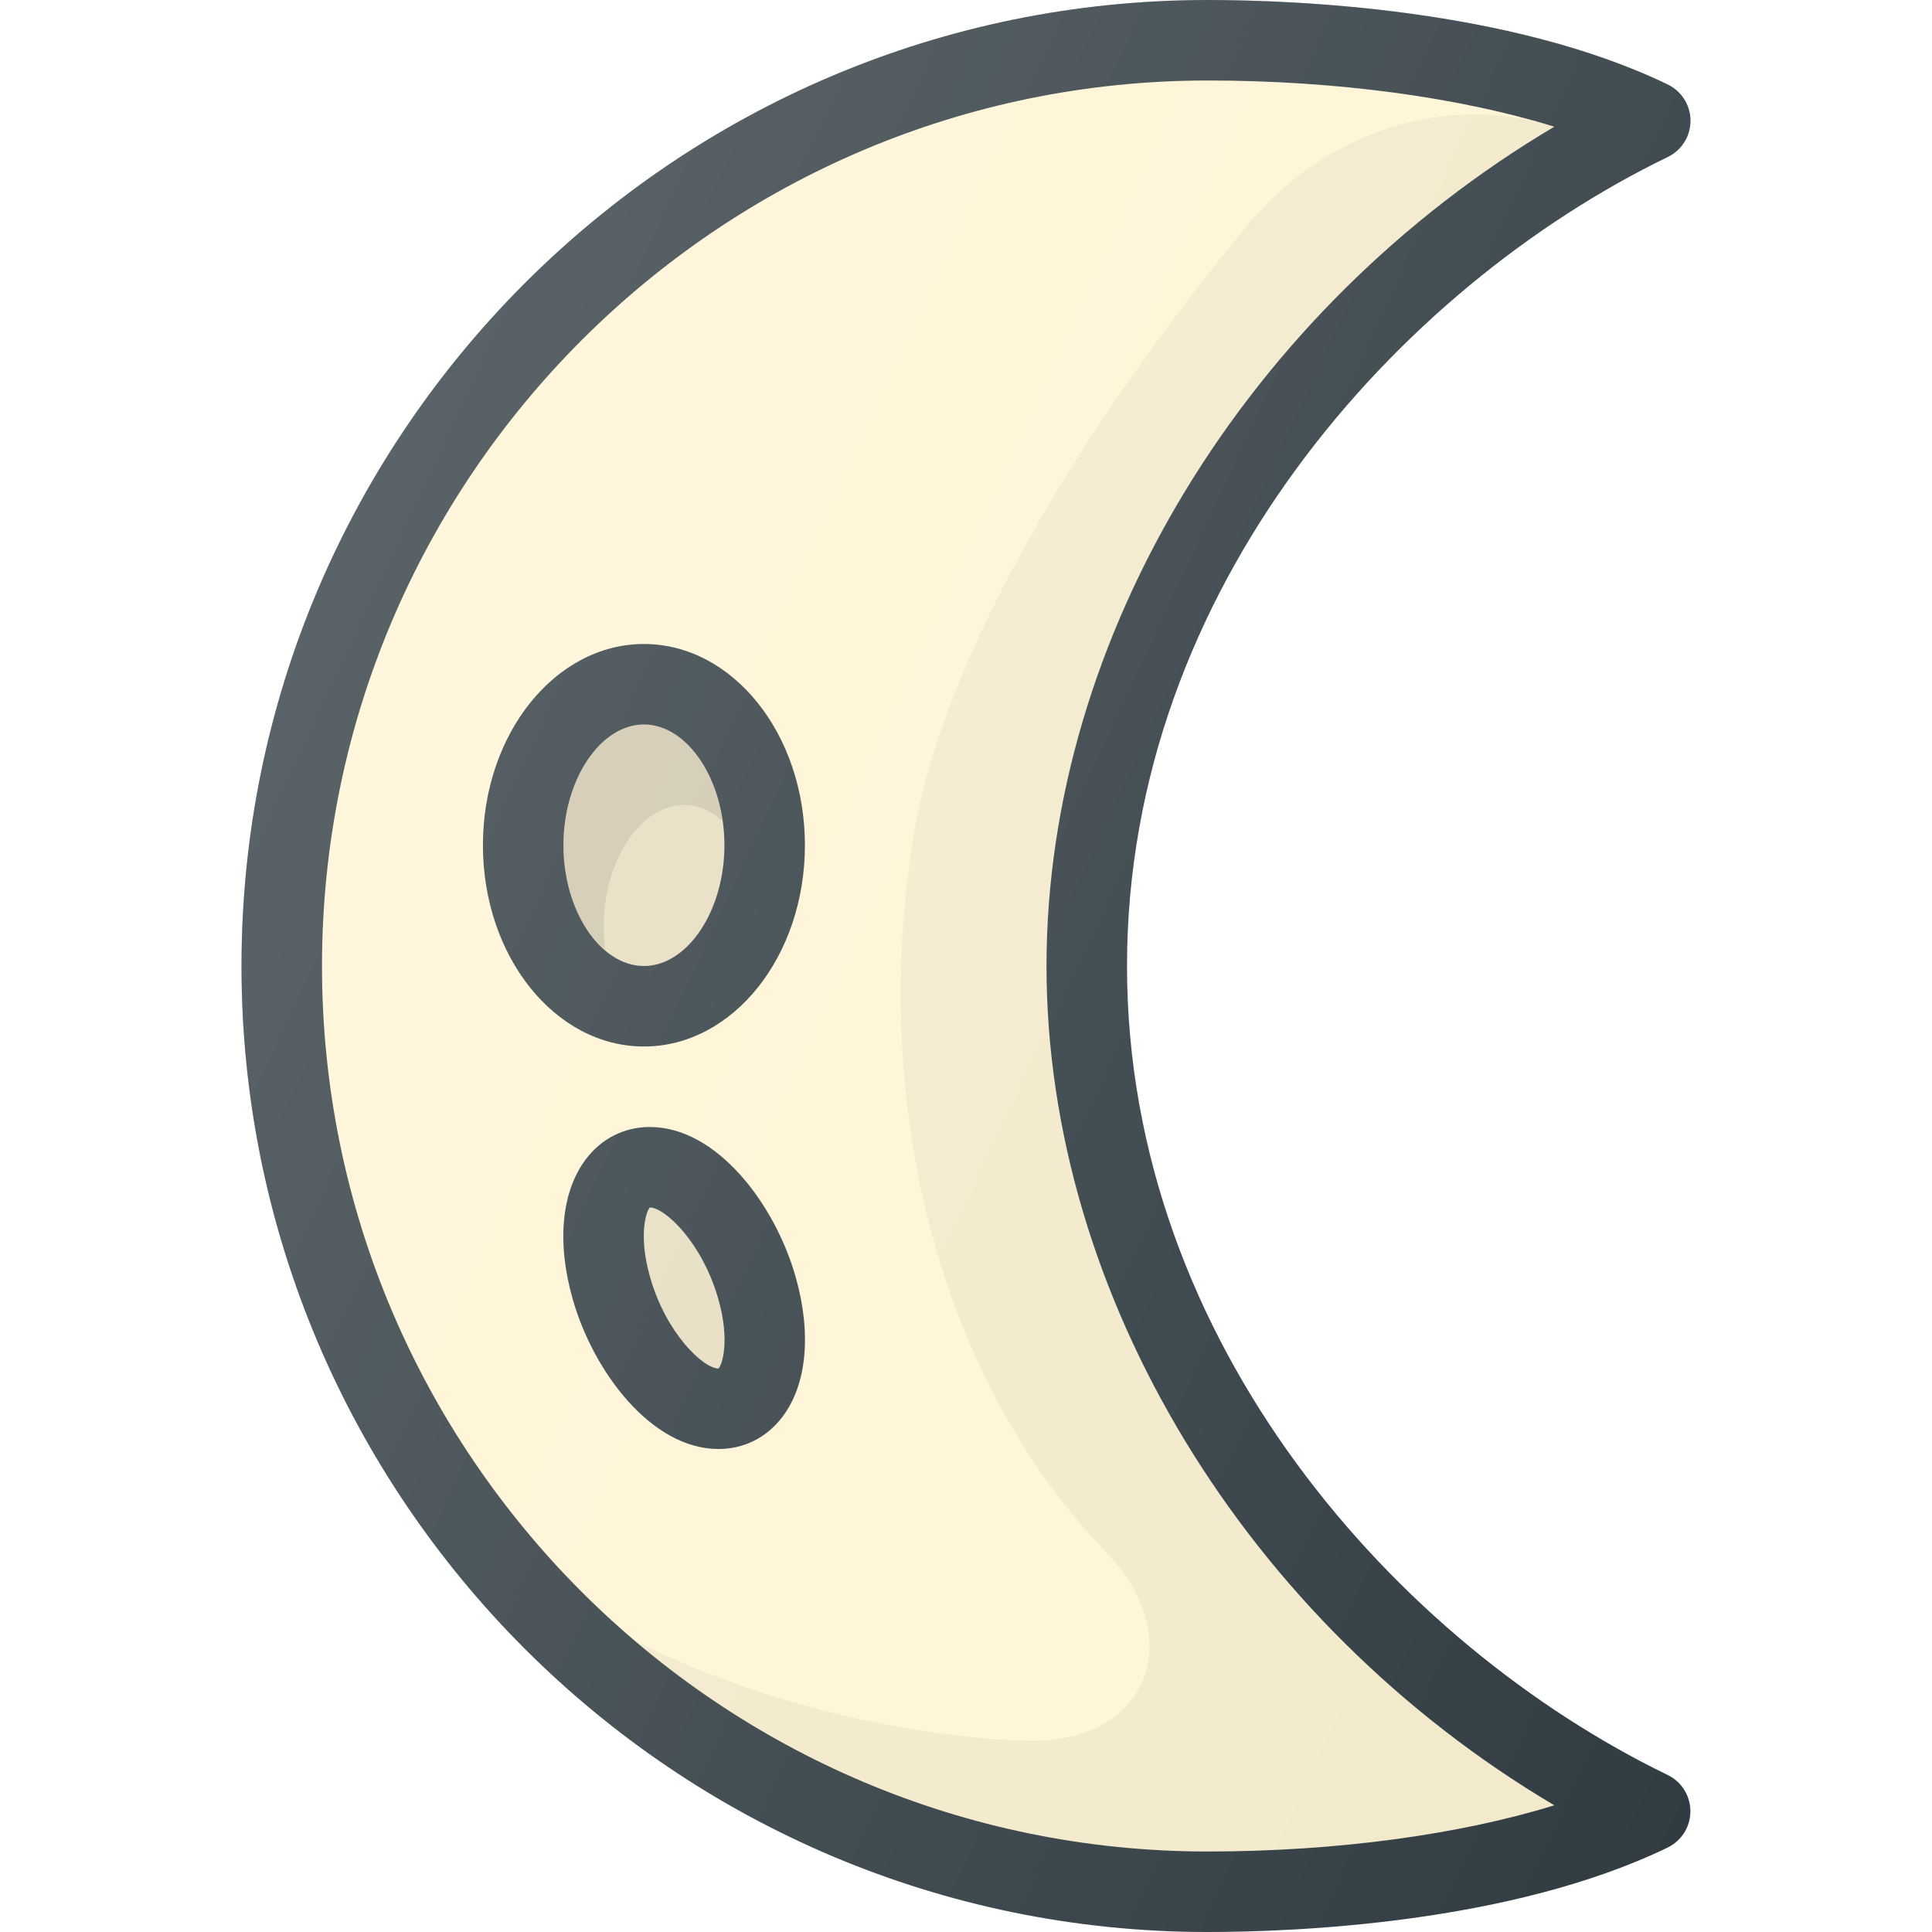
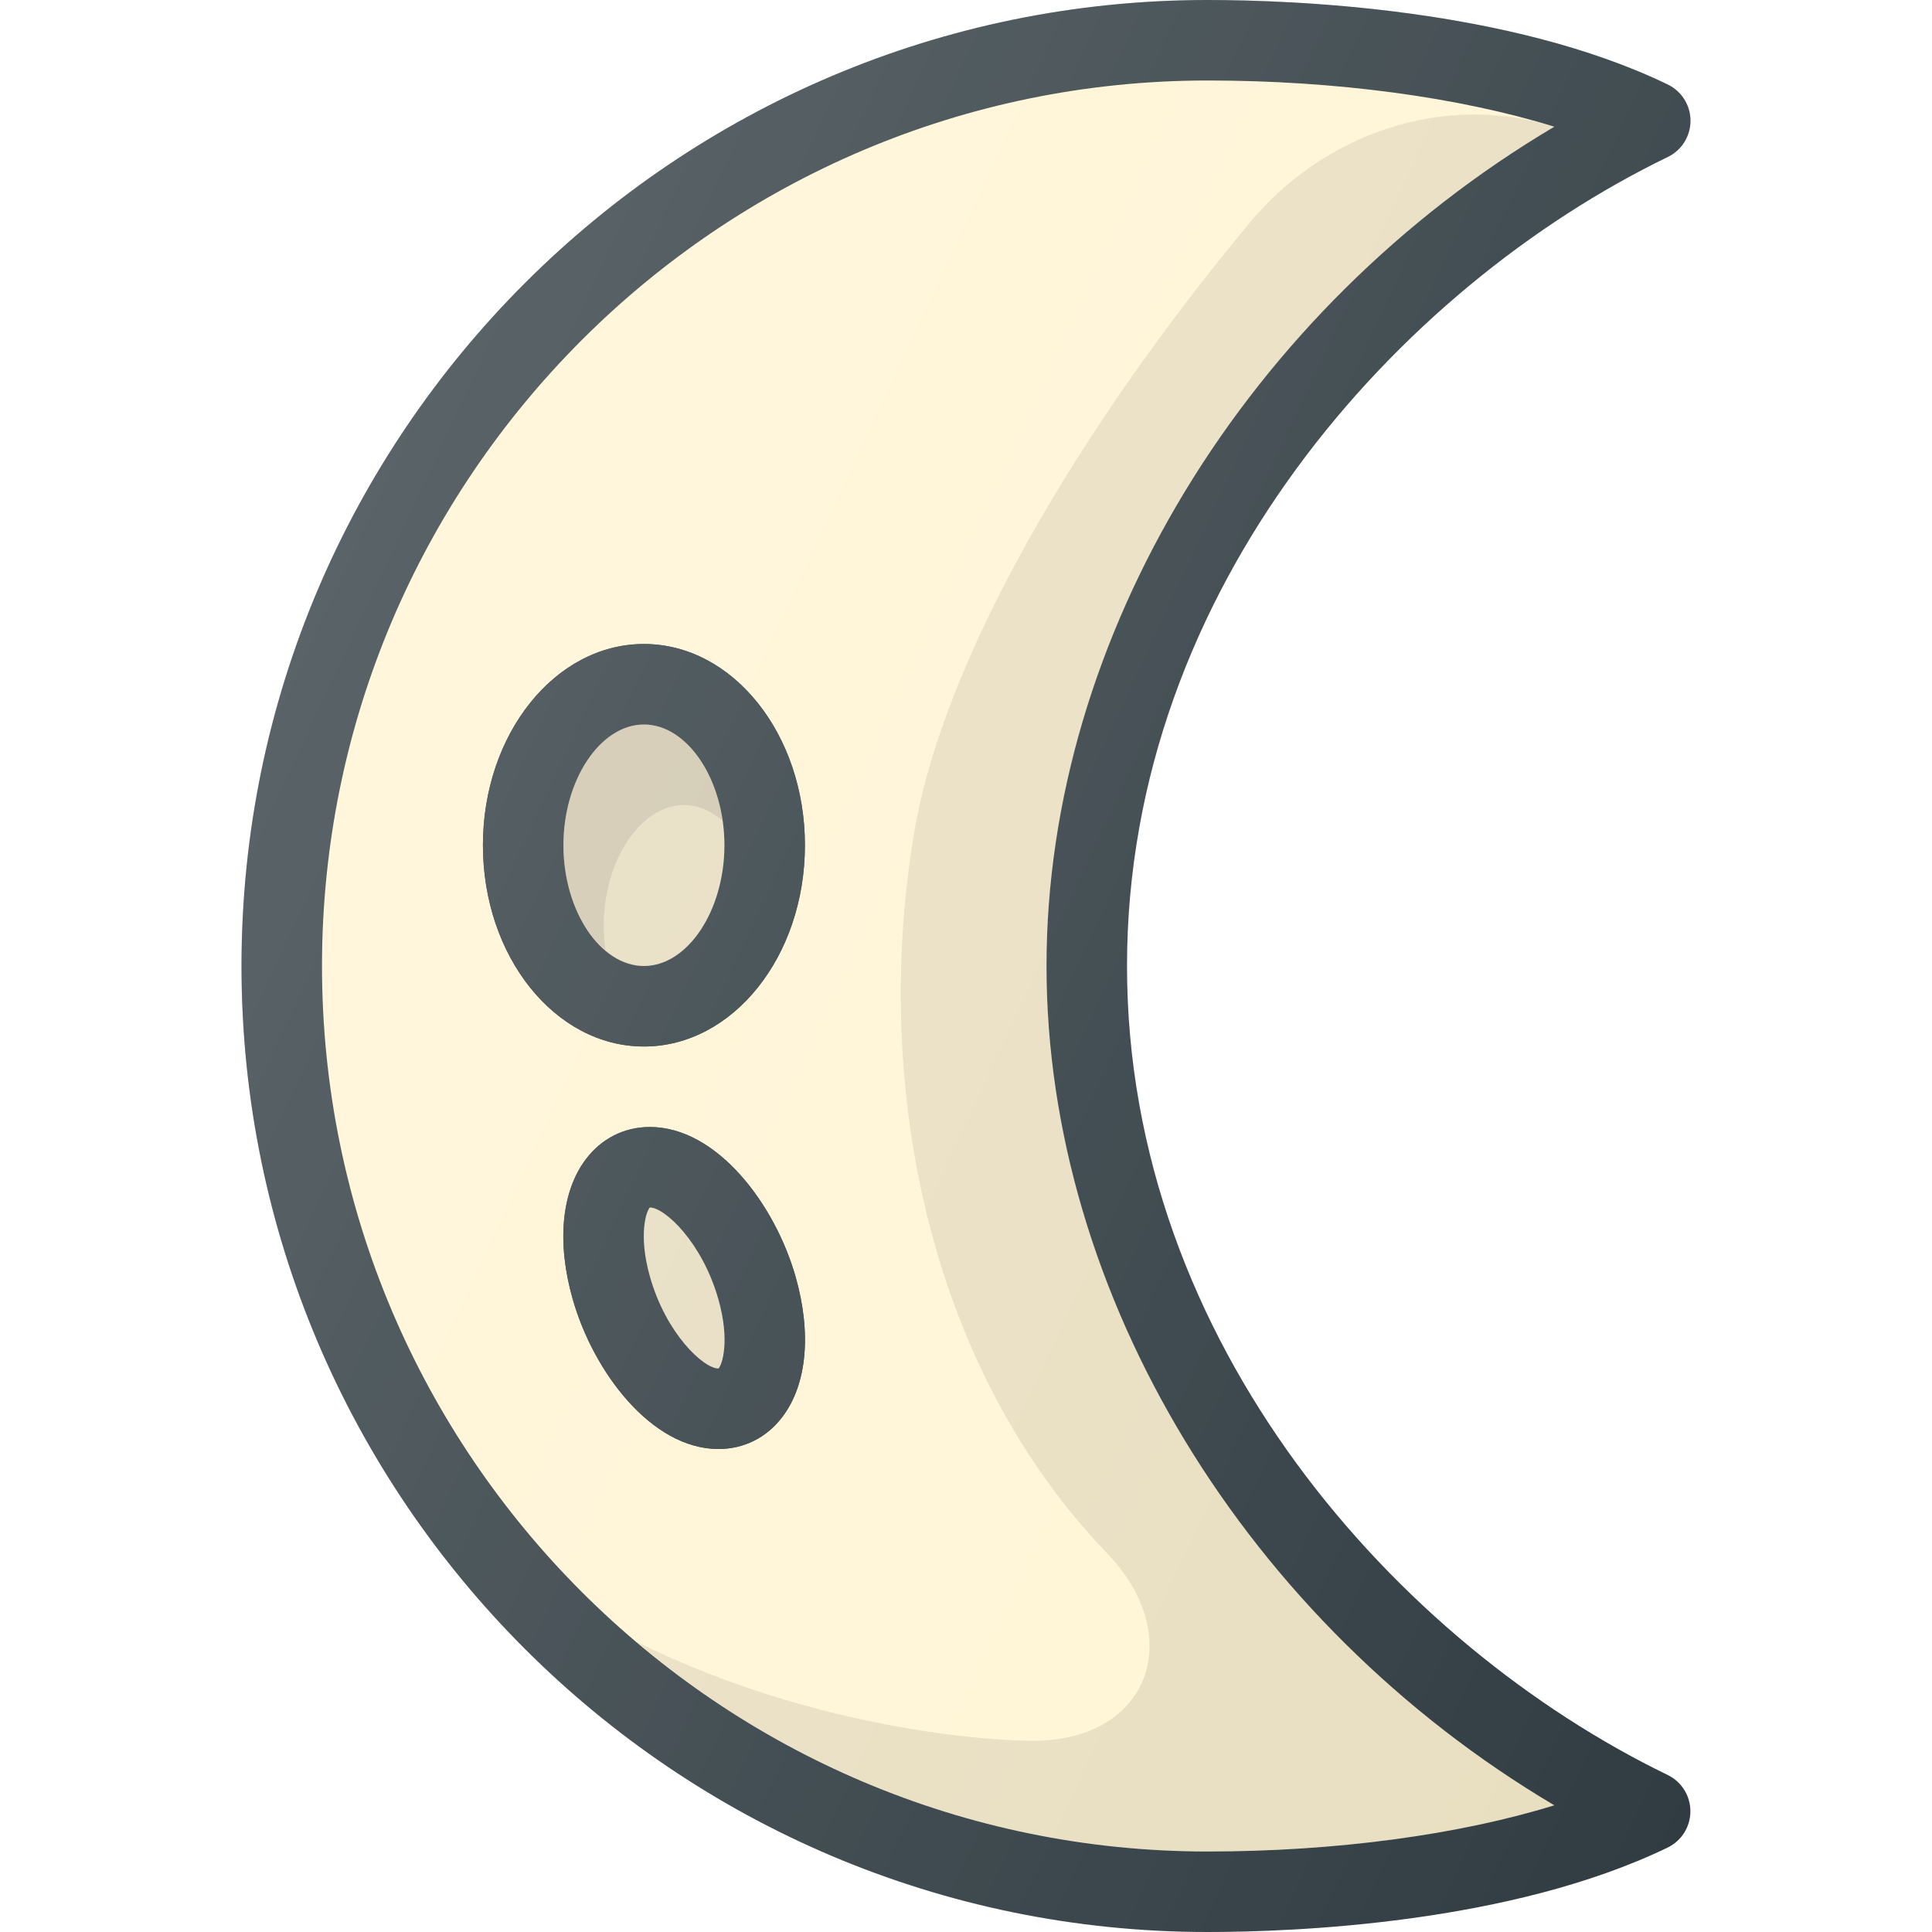
<svg xmlns="http://www.w3.org/2000/svg" xml:space="preserve" viewBox="0 0 24 24" id="moon">
  <path fill="#303C42" d="M20.718 22.05C17.374 20.43 14 16.695 14 12s3.374-8.43 6.718-10.05a.5.5 0 0 0 0-.9C18.762.103 16.068 0 15 0 8.383 0 3 5.383 3 12s5.383 12 12 12c1.068 0 3.762-.103 5.718-1.05a.501.501 0 0 0 0-.9z" />
  <path fill="#FFF4D4" d="M15 23C8.935 23 4 18.065 4 12S8.935 1 15 1c1.594 0 3.126.208 4.308.574C15.495 3.834 13 7.9 13 12s2.495 8.167 6.308 10.426C18.126 22.792 16.594 23 15 23z" />
+   <path d="M19.308 1.574a8.353 8.353 0 0 0-.02-.006c-1.369-.42-2.847.096-3.762 1.197-2.107 2.533-3.824 5.421-4.18 7.637-.513 3.181.229 6.628 2.404 8.89 1 1.04.526 2.333-.917 2.333-.525 0-2.692-.13-4.922-1.227A10.945 10.945 0 0 0 15 23c1.594 0 3.126-.208 4.308-.574C15.495 20.166 13 16.1 13 12s2.495-8.167 6.308-10.426z" opacity=".05" />
+   <ellipse cx="7.999" cy="10.5" fill="#303C42" rx="2" ry="2.5" />
+   <path fill="#FFF4D4" d="M7.999 12c-.542 0-1-.687-1-1.5s.458-1.5 1-1.5 1 .687 1 1.5-.458 1.5-1 1.5z" />
+   <path fill="#303C42" d="M8.073 14c-.318 0-.6.142-.795.4-.304.402-.364 1.035-.164 1.737C7.37 17.04 8.092 18 8.925 18c.318 0 .6-.142.795-.4.304-.402.363-1.035.164-1.737C9.628 14.96 8.906 14 8.073 14z" />
+   <path fill="#FFF4D4" d="M8.925 17c-.185 0-.65-.432-.85-1.137-.15-.527-.044-.825-.002-.863.185 0 .649.432.85 1.137.15.527.044.825.002.863z" />
  <path d="M19.308 1.574a8.353 8.353 0 0 0-.02-.006c-1.369-.42-2.847.096-3.762 1.197-2.107 2.533-3.824 5.421-4.18 7.637-.513 3.181.229 6.628 2.404 8.89 1 1.04.526 2.333-.917 2.333-.525 0-2.692-.13-4.922-1.227A10.945 10.945 0 0 0 15 23c1.594 0 3.126-.208 4.308-.574C15.495 20.166 13 16.1 13 12s2.495-8.167 6.308-10.426z" opacity=".05" />
  <ellipse cx="7.999" cy="10.5" fill="#303C42" rx="2" ry="2.5" />
  <path fill="#FFF4D4" d="M7.999 12c-.542 0-1-.687-1-1.5s.458-1.5 1-1.5 1 .687 1 1.5-.458 1.5-1 1.5z" />
  <path fill="#303C42" d="M8.073 14c-.318 0-.6.142-.795.4-.304.402-.364 1.035-.164 1.737C7.37 17.04 8.092 18 8.925 18c.318 0 .6-.142.795-.4.304-.402.363-1.035.164-1.737C9.628 14.96 8.906 14 8.073 14z" />
  <path fill="#FFF4D4" d="M8.925 17c-.185 0-.65-.432-.85-1.137-.15-.527-.044-.825-.002-.863.185 0 .649.432.85 1.137.15.527.044.825.002.863z" />
  <path d="M7.999 12c-.542 0-1-.687-1-1.5s.458-1.5 1-1.5 1 .687 1 1.5-.458 1.5-1 1.5z" opacity=".1" />
  <path d="M7.5 11.5c0-.813.458-1.5 1-1.5.172 0 .334.075.477.196C8.88 9.523 8.472 9 7.999 9c-.542 0-1 .687-1 1.5 0 .555.215 1.045.523 1.304A2.137 2.137 0 0 1 7.5 11.5zM8.925 17c-.185 0-.65-.432-.85-1.137-.15-.527-.044-.825-.002-.863.185 0 .649.432.85 1.137.15.527.044.825.002.863z" opacity=".1" />
  <linearGradient id="a" x1="4.197" x2="24.065" y1="6.774" y2="16.038" gradientUnits="userSpaceOnUse">
    <stop offset="0" stop-color="#FFF" stop-opacity=".2" />
    <stop offset="1" stop-color="#FFF" stop-opacity="0" />
  </linearGradient>
  <path fill="url(#a)" d="M20.718 22.05C17.374 20.43 14 16.695 14 12s3.374-8.43 6.718-10.05a.5.5 0 0 0 0-.9C18.762.103 16.068 0 15 0 8.383 0 3 5.383 3 12s5.383 12 12 12c1.068 0 3.762-.103 5.718-1.05a.501.501 0 0 0 0-.9z" />
</svg>
